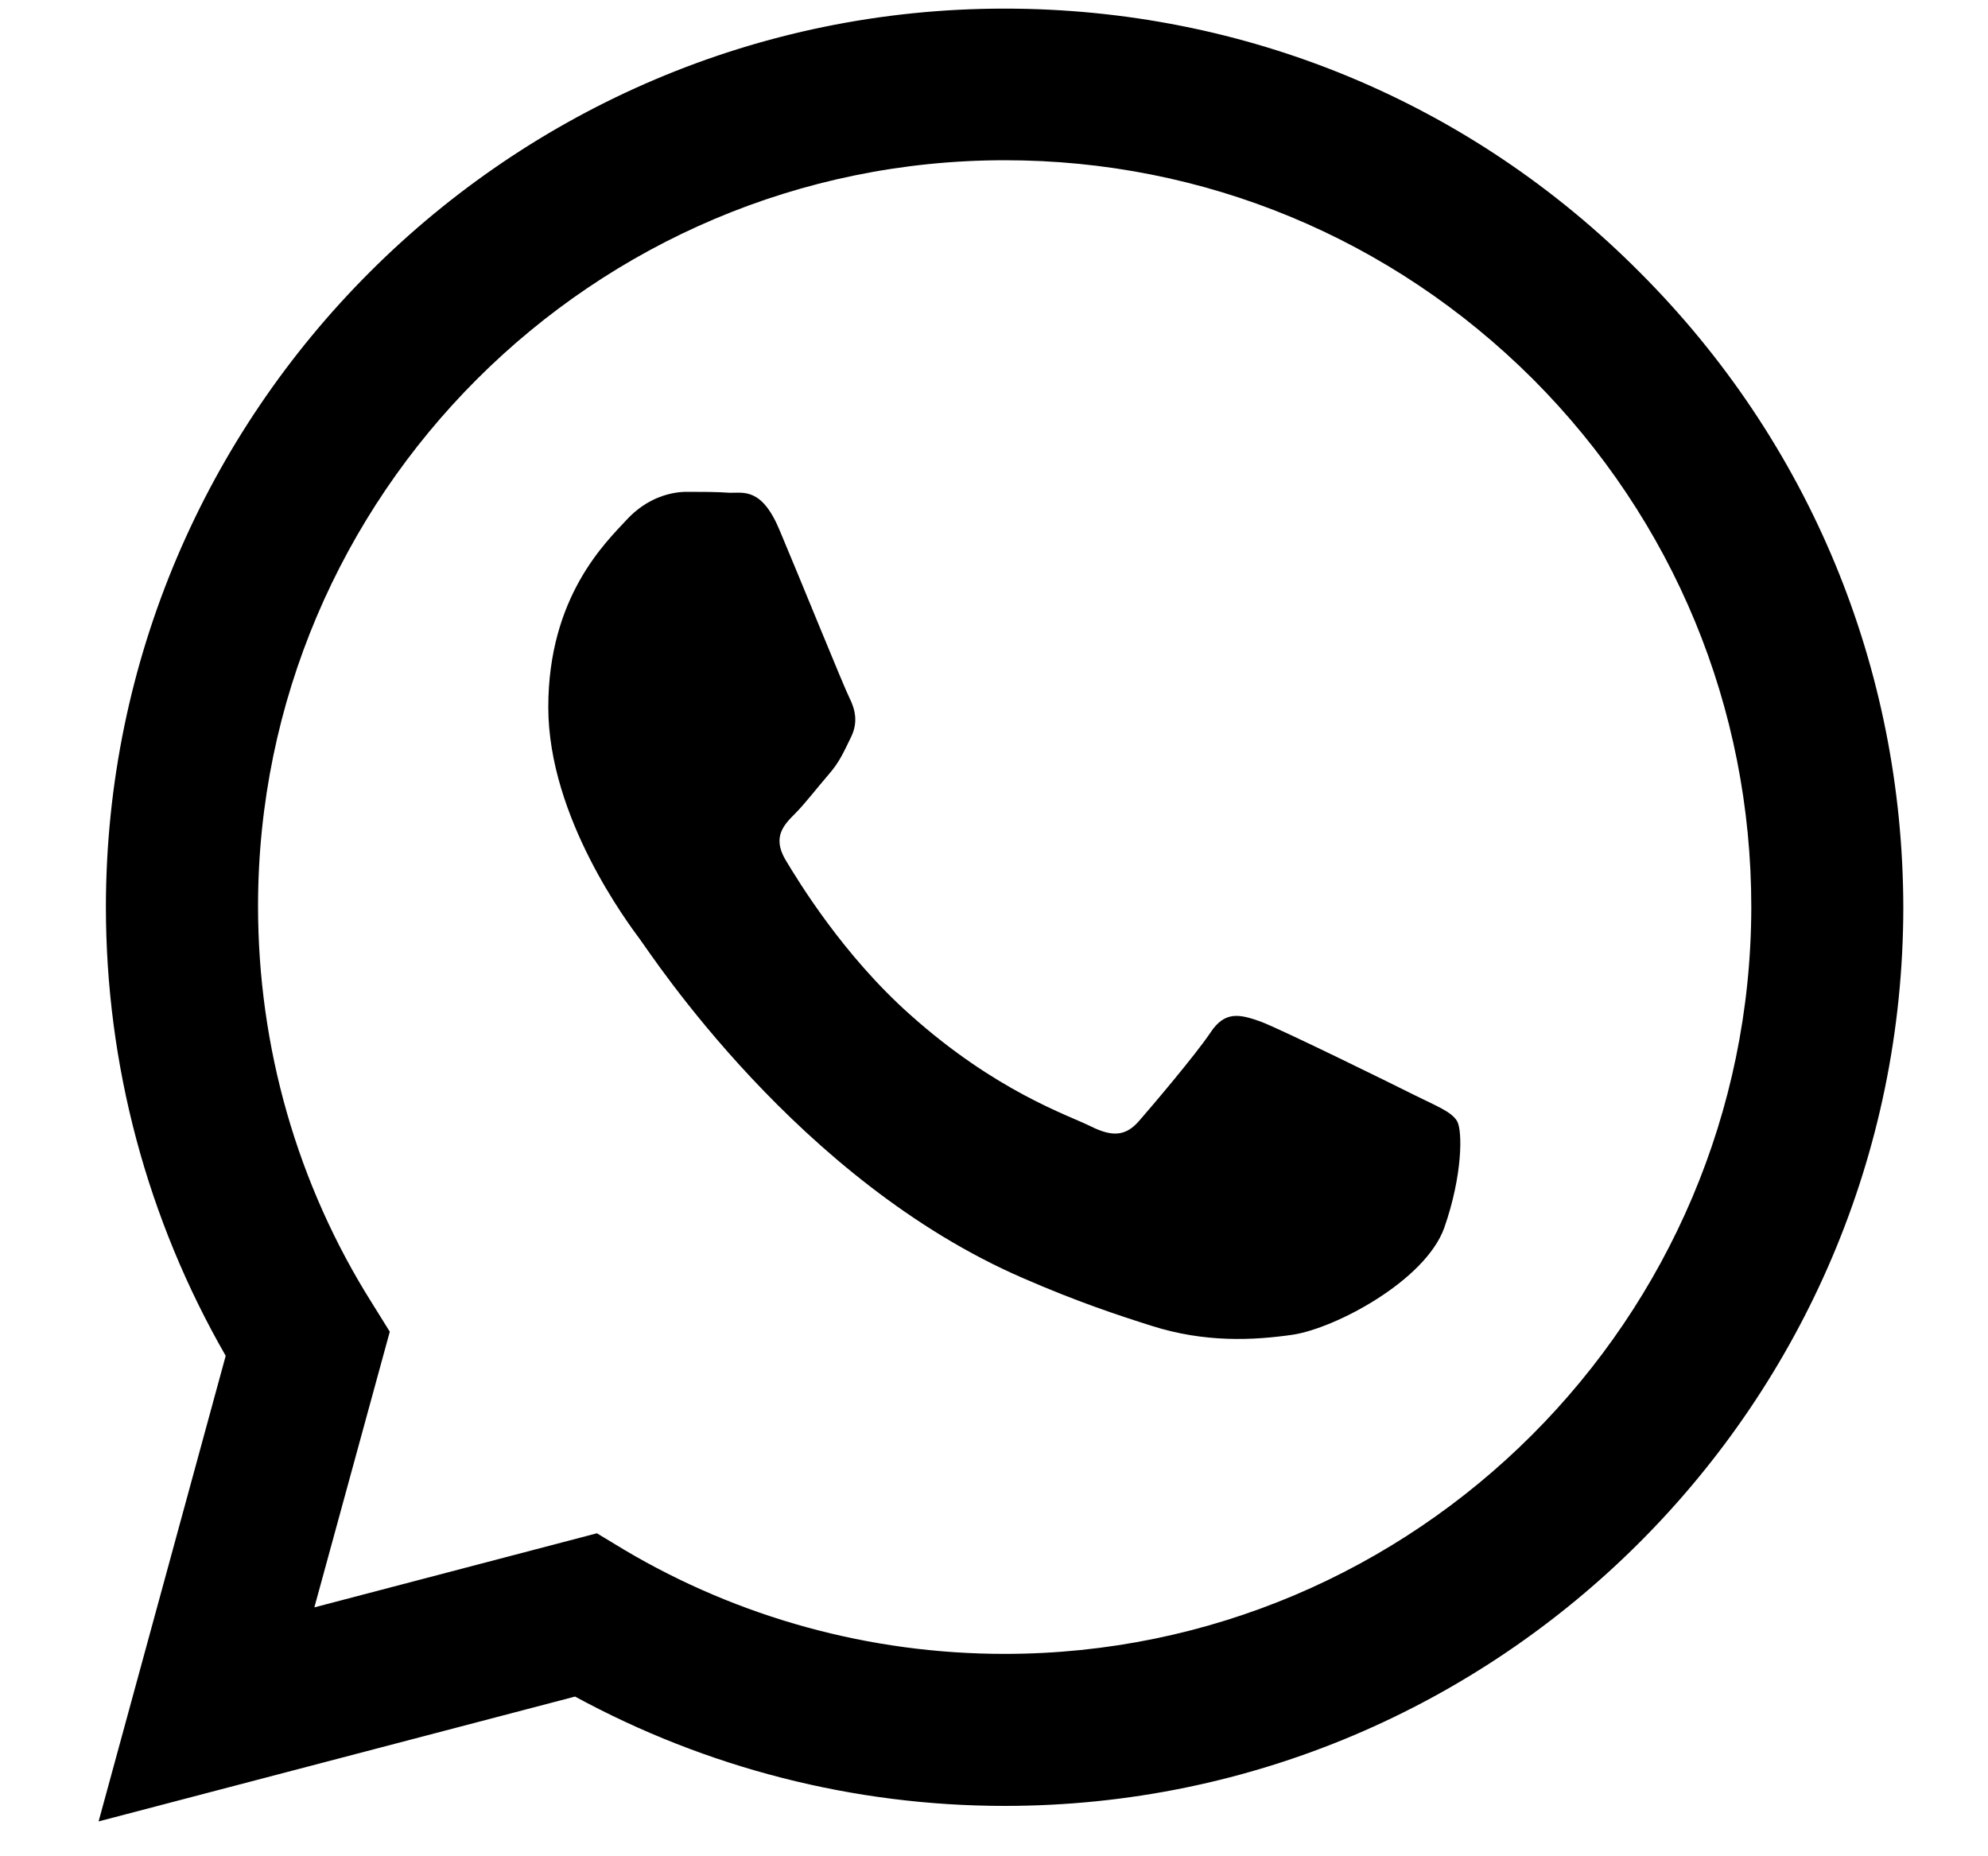
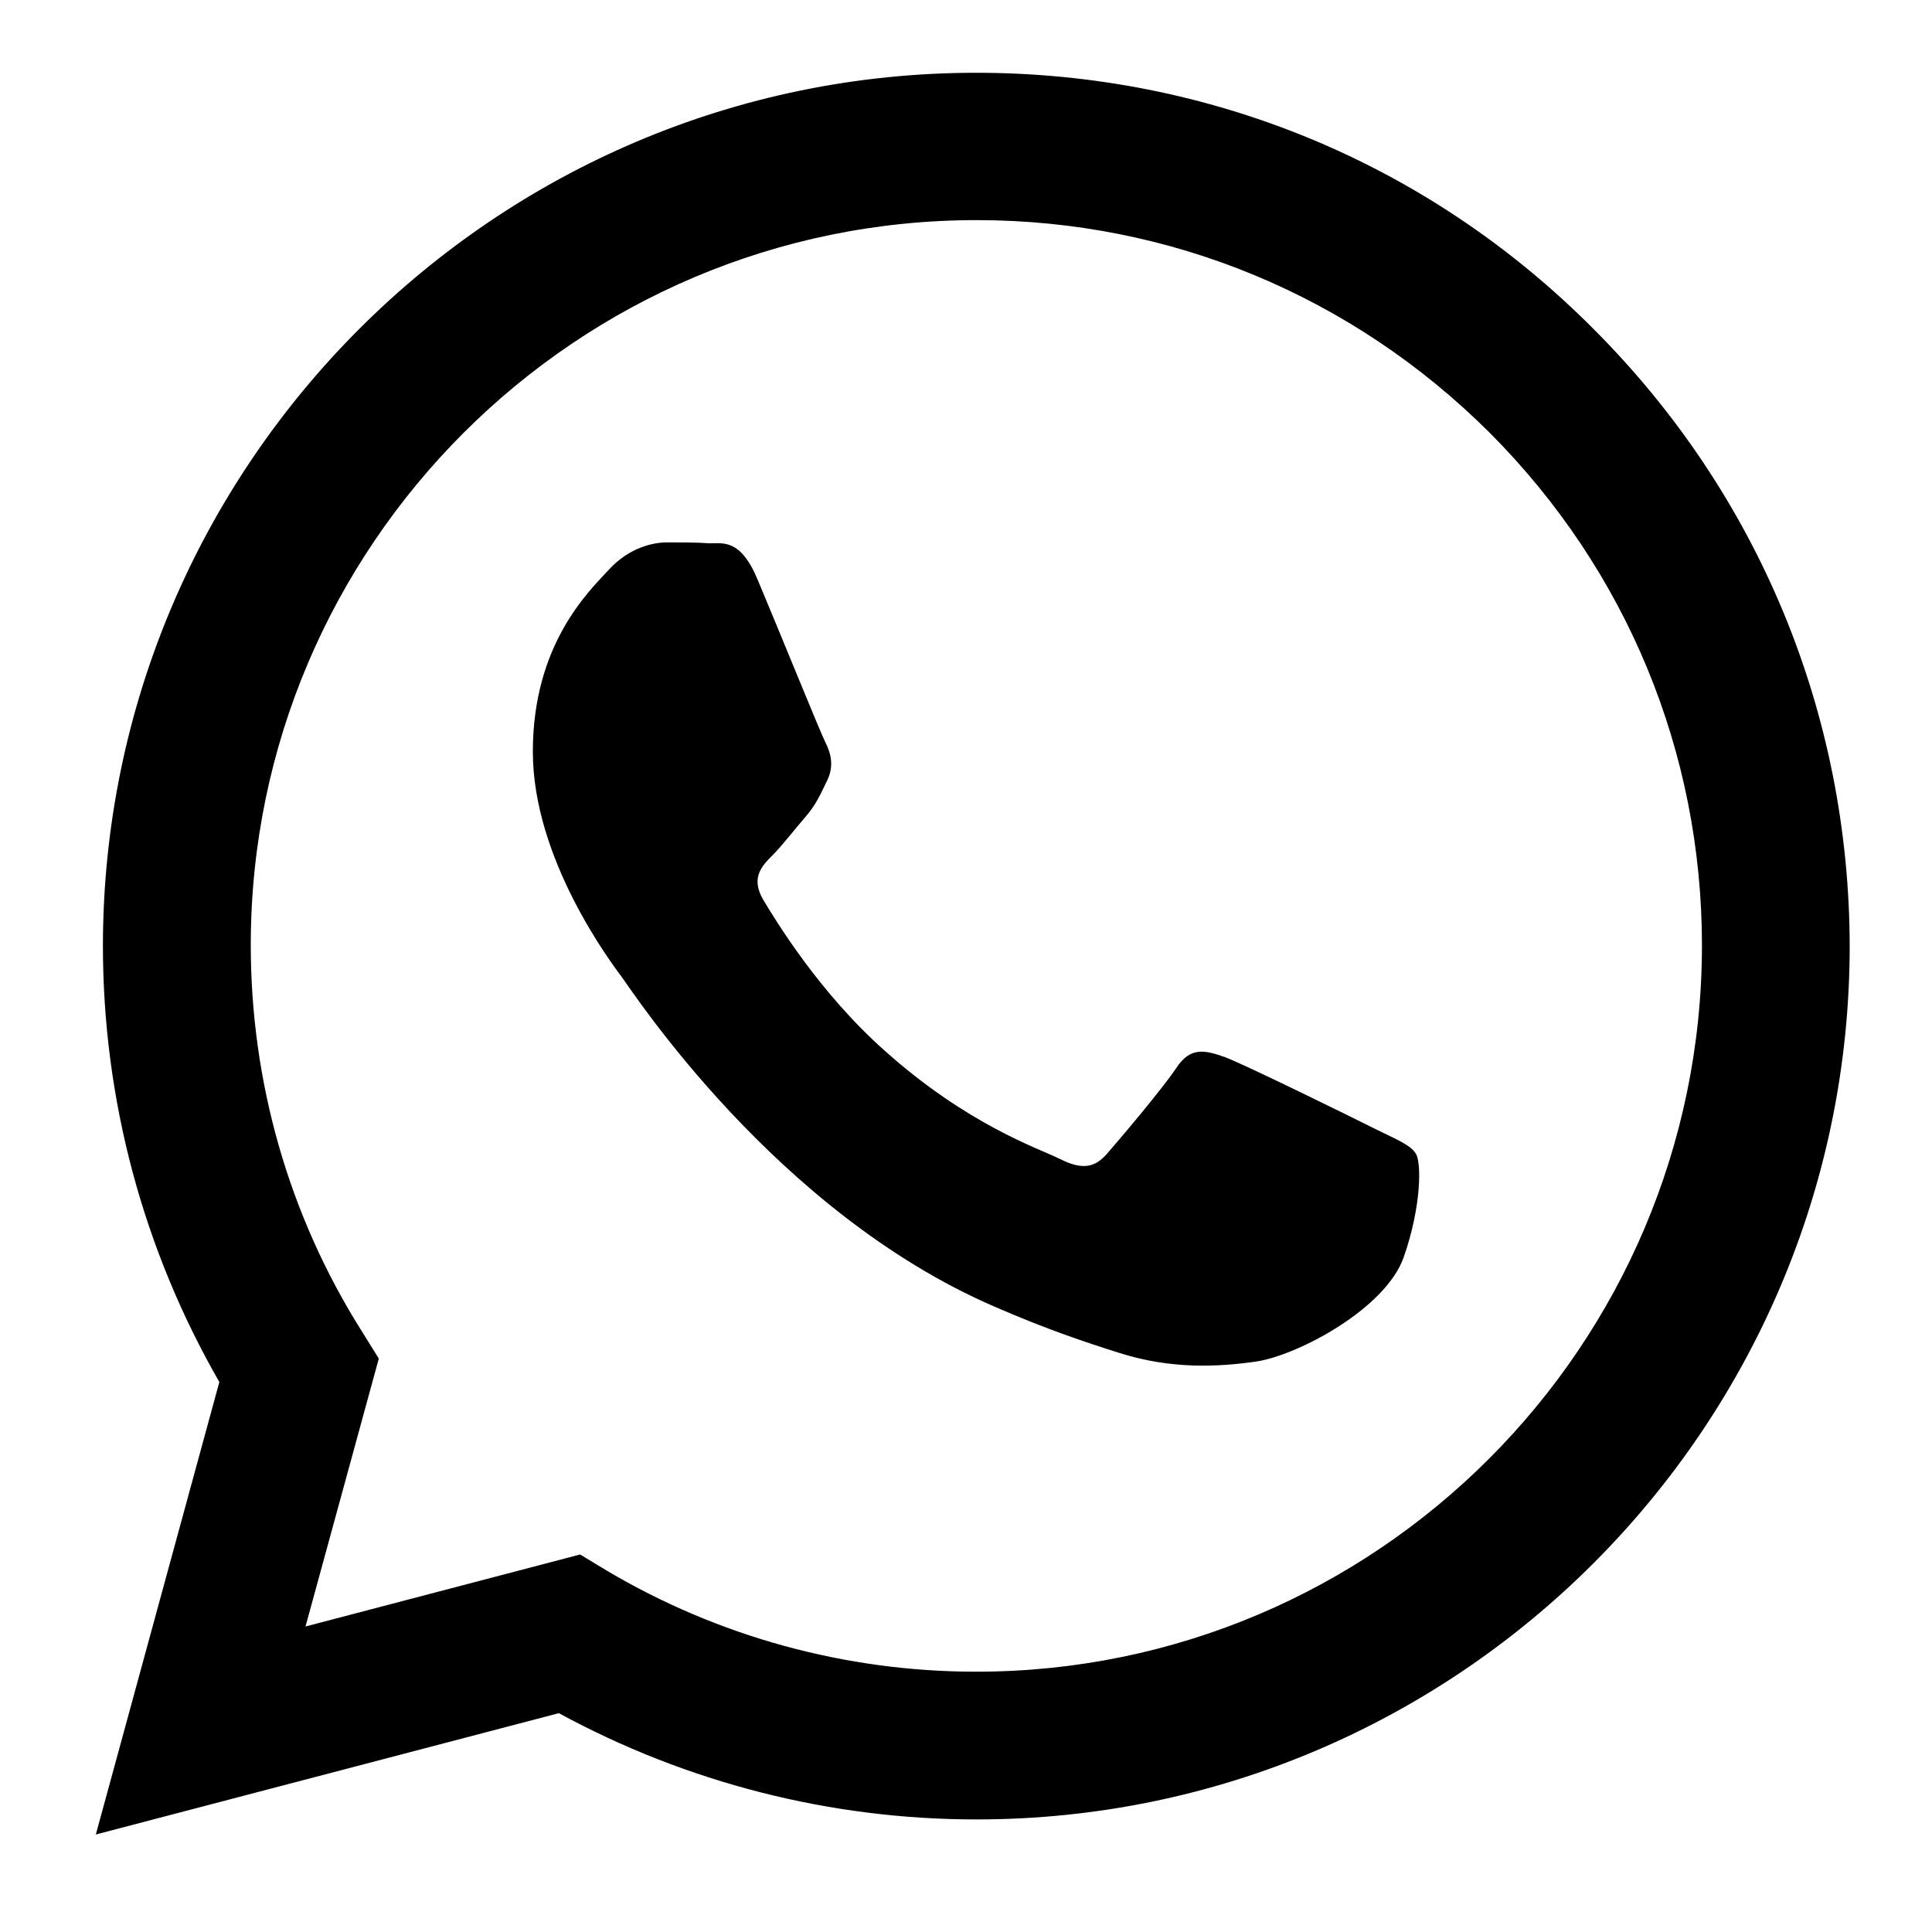
- <svg xmlns="http://www.w3.org/2000/svg" width="15" height="14" viewBox="0 0 15 14" fill="currentColor">
+ <svg xmlns="http://www.w3.org/2000/svg" width="14" height="14" viewBox="0 0 15 14">
  <path d="M12.372 2.054C11.095 0.77 9.392 0.065 7.579 0.065C3.845 0.065 0.803 3.107 0.799 6.841C0.799 8.037 1.111 9.2 1.703 10.23L0.744 13.743L4.339 12.801C5.33 13.34 6.444 13.626 7.579 13.626H7.582C11.316 13.626 14.358 10.585 14.361 6.847C14.358 5.037 13.652 3.334 12.372 2.054ZM7.579 12.479C6.565 12.479 5.573 12.206 4.709 11.693L4.504 11.569L2.372 12.128L2.941 10.048L2.808 9.834C2.242 8.937 1.947 7.9 1.947 6.837C1.947 3.737 4.475 1.209 7.582 1.209C9.086 1.209 10.5 1.797 11.566 2.86C12.629 3.926 13.214 5.339 13.214 6.844C13.21 9.954 10.682 12.479 7.579 12.479ZM10.669 8.261C10.5 8.176 9.668 7.767 9.512 7.708C9.356 7.653 9.242 7.624 9.132 7.793C9.018 7.962 8.693 8.345 8.596 8.456C8.498 8.57 8.398 8.583 8.229 8.498C8.06 8.414 7.514 8.235 6.867 7.656C6.363 7.208 6.025 6.652 5.924 6.483C5.827 6.314 5.915 6.223 5.999 6.139C6.074 6.064 6.168 5.941 6.253 5.843C6.337 5.746 6.366 5.674 6.422 5.56C6.477 5.447 6.451 5.349 6.409 5.265C6.366 5.18 6.028 4.345 5.885 4.007C5.749 3.675 5.609 3.721 5.505 3.718C5.408 3.711 5.294 3.711 5.18 3.711C5.066 3.711 4.884 3.753 4.728 3.922C4.572 4.091 4.137 4.501 4.137 5.336C4.137 6.171 4.745 6.974 4.829 7.088C4.914 7.201 6.022 8.911 7.722 9.645C8.125 9.821 8.44 9.925 8.687 10.003C9.093 10.133 9.46 10.113 9.753 10.071C10.078 10.022 10.754 9.662 10.897 9.265C11.036 8.869 11.036 8.531 10.994 8.459C10.952 8.388 10.838 8.345 10.669 8.261Z" fill="currentColor" />
</svg>
